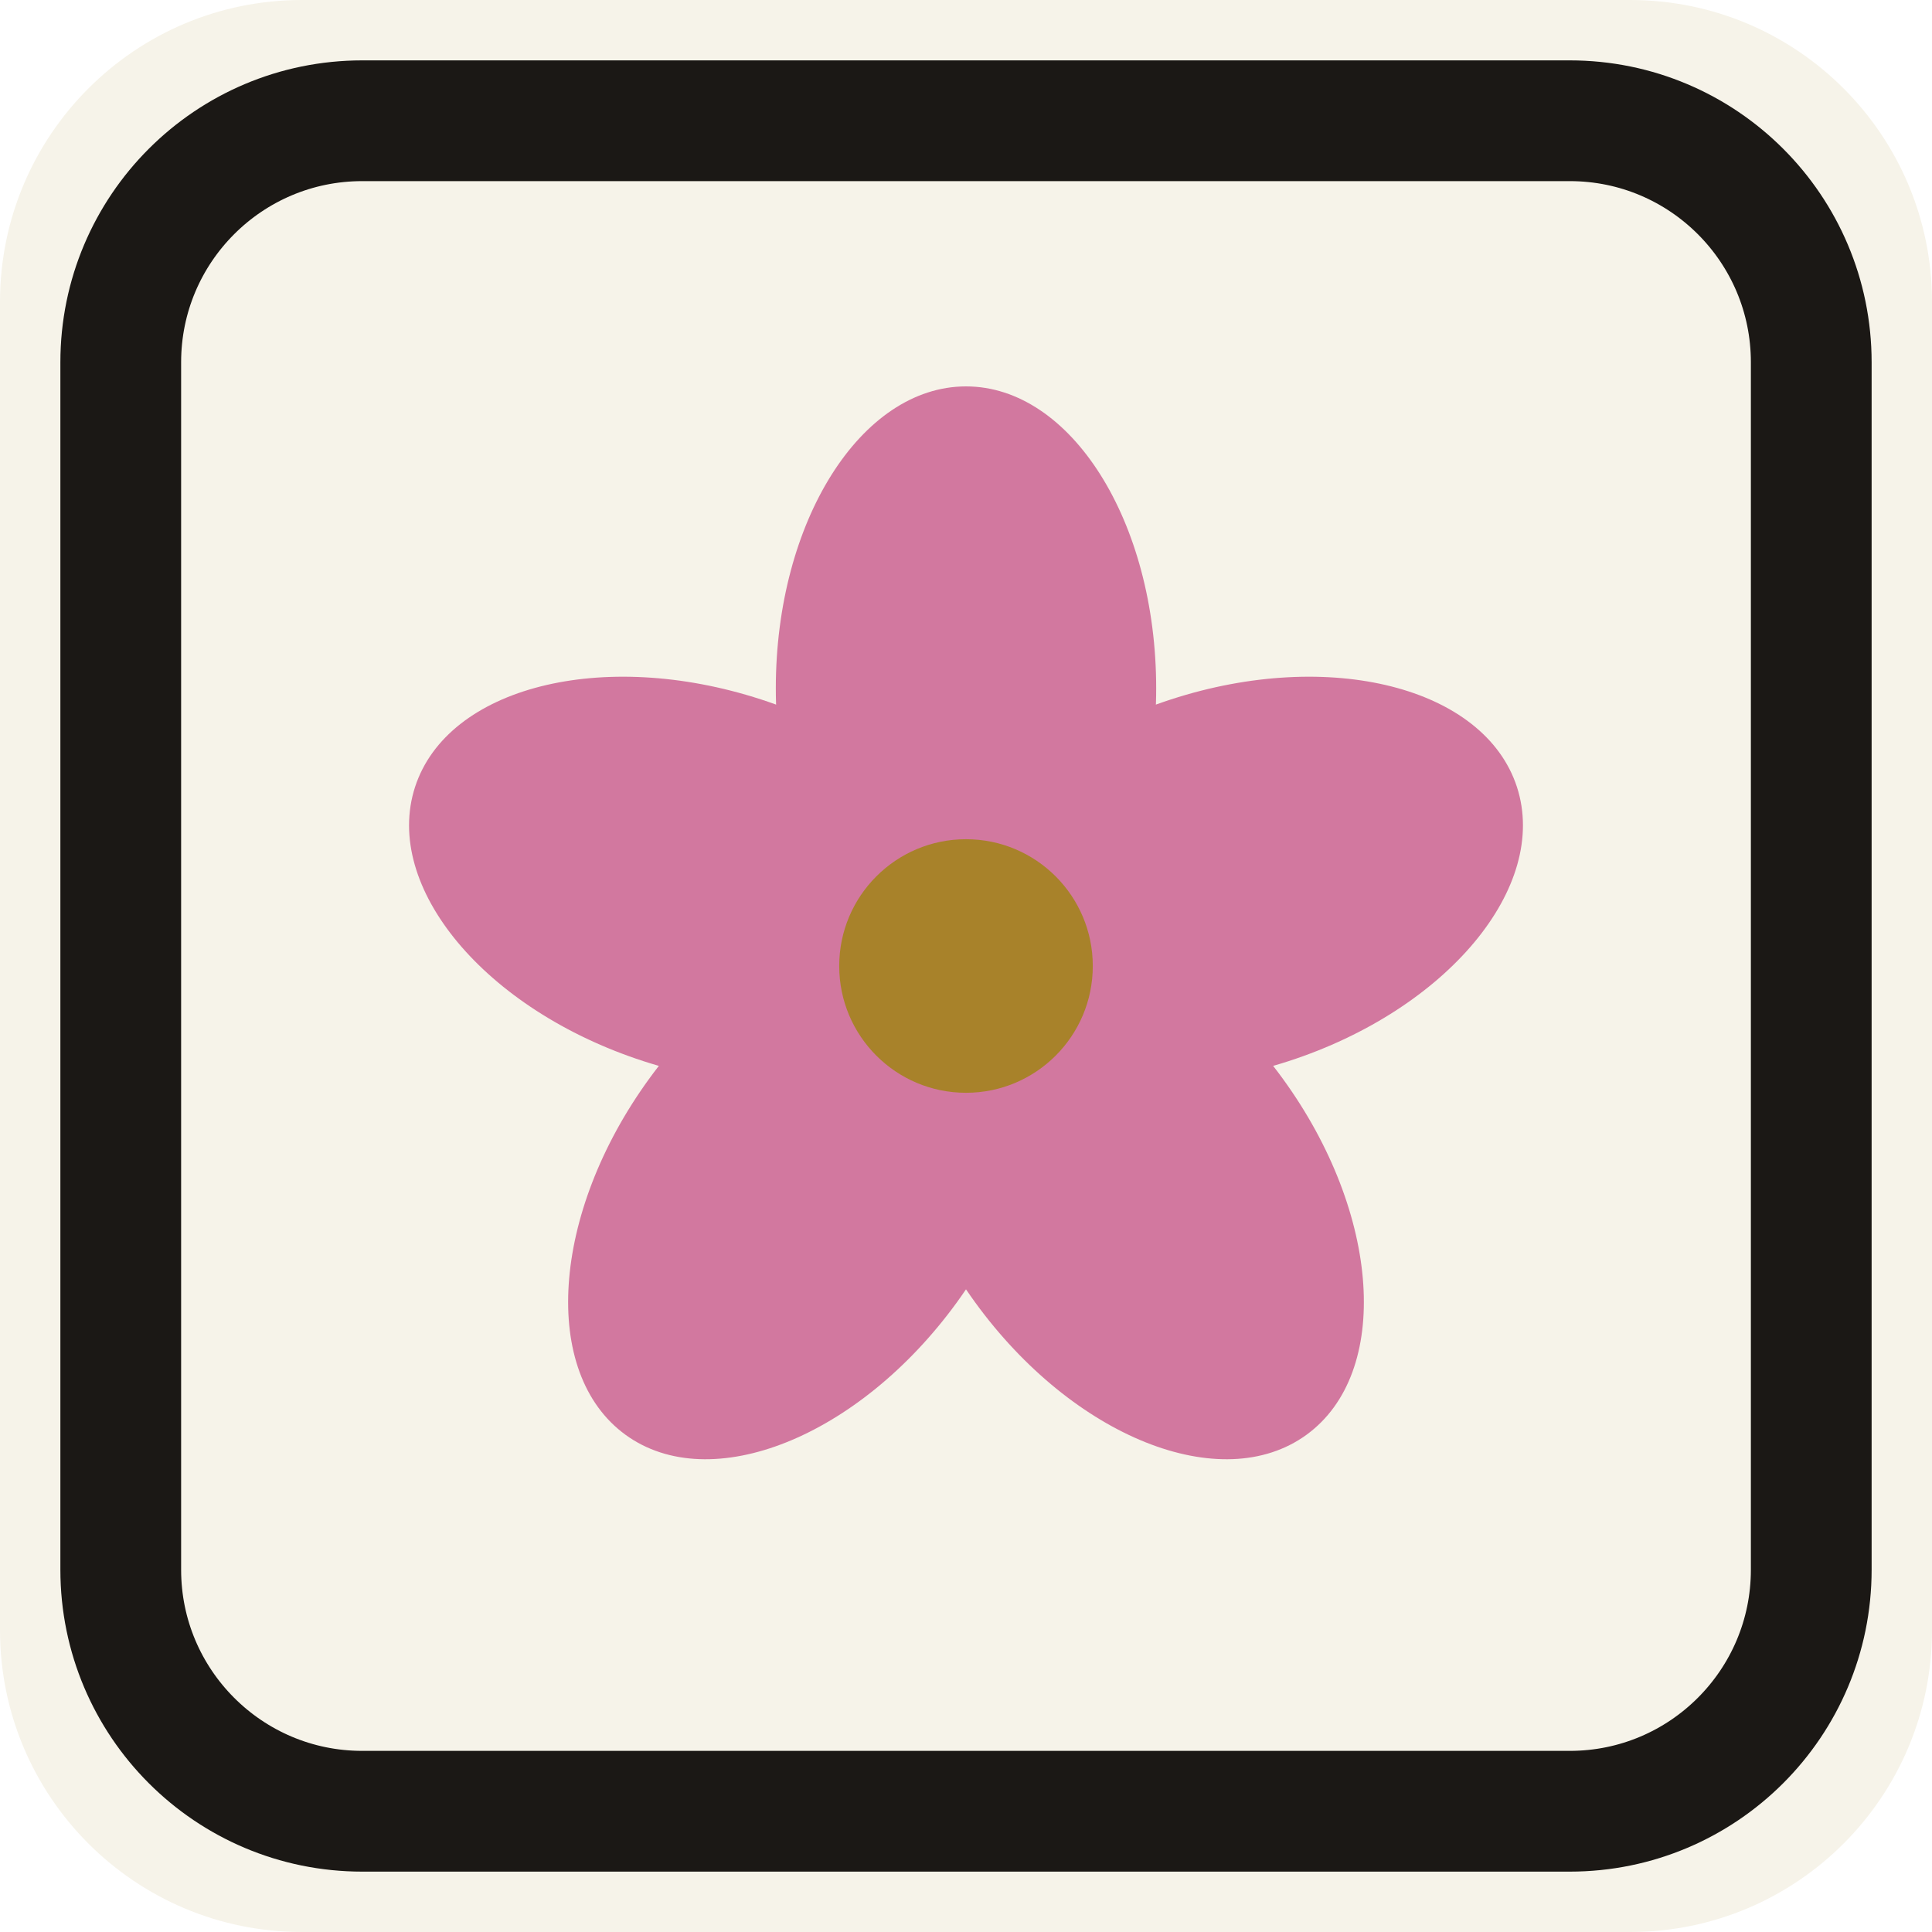
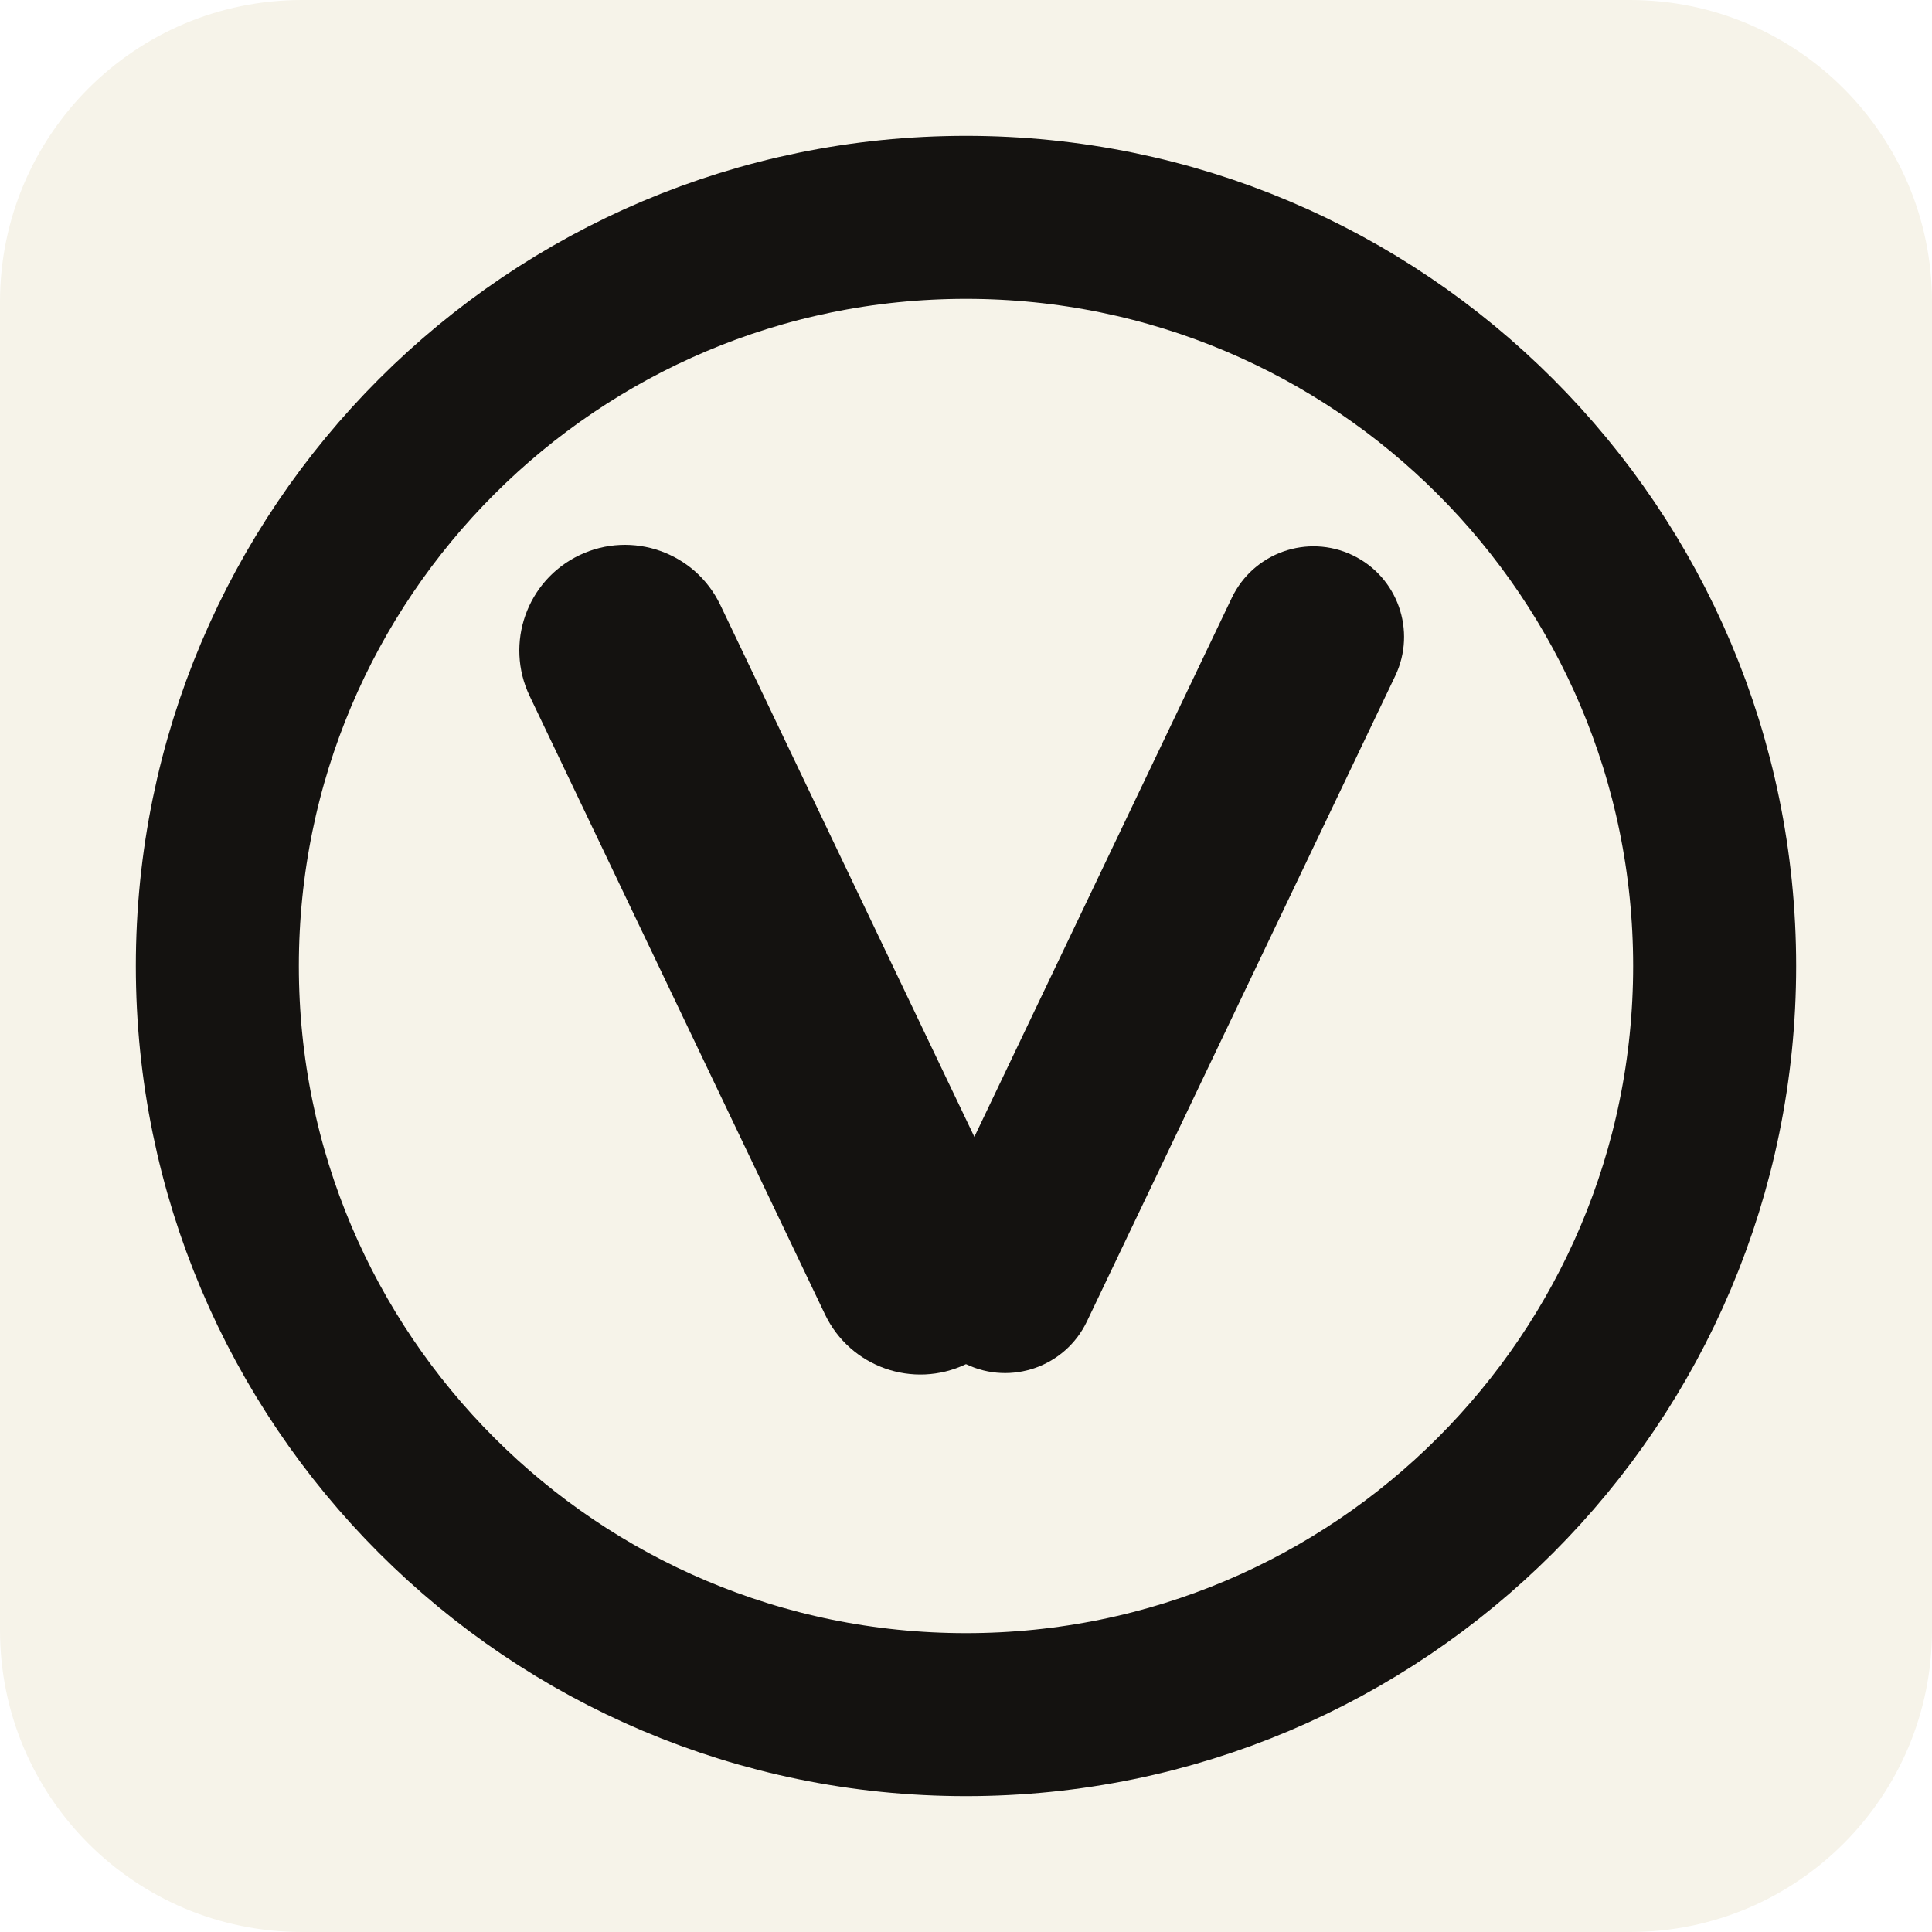
- <svg xmlns="http://www.w3.org/2000/svg" viewBox="0 0 32 32" role="img" aria-label="Verda Cultivation">
+ <svg xmlns="http://www.w3.org/2000/svg" viewBox="0 0 32 32" role="img" aria-label="Verda Studio">
  <rect width="32" height="32" rx="5" fill="#f6f3e9" />
-   <rect x="2" y="2" width="28" height="28" rx="4" fill="none" stroke="#1b1815" stroke-width="2" />
-   <ellipse cx="16.00" cy="11.40" rx="3.15" ry="5" fill="#d2789f" />
-   <ellipse cx="20.37" cy="14.58" rx="3.15" ry="5" fill="#d2789f" transform="rotate(72 20.37 14.58)" />
-   <ellipse cx="18.70" cy="19.72" rx="3.15" ry="5" fill="#d2789f" transform="rotate(144 18.70 19.72)" />
-   <ellipse cx="13.30" cy="19.72" rx="3.15" ry="5" fill="#d2789f" transform="rotate(216 13.30 19.72)" />
-   <ellipse cx="11.63" cy="14.58" rx="3.15" ry="5" fill="#d2789f" transform="rotate(288 11.63 14.58)" />
-   <circle cx="16" cy="16" r="2.1" fill="#a8822a" />
+   <ellipse cx="16" cy="16" rx="12.4" ry="12.4" fill="none" stroke="#141210" stroke-width="2.7" />
+   <rect x="11.05" y="8.48" width="3.50" height="14.85" rx="1.75" fill="#141210" transform="rotate(154.47 12.80 15.90)" />
+   <rect x="17.70" y="8.48" width="3.00" height="14.85" rx="1.50" fill="#141210" transform="rotate(-154.47 19.20 15.90)" />
</svg>
